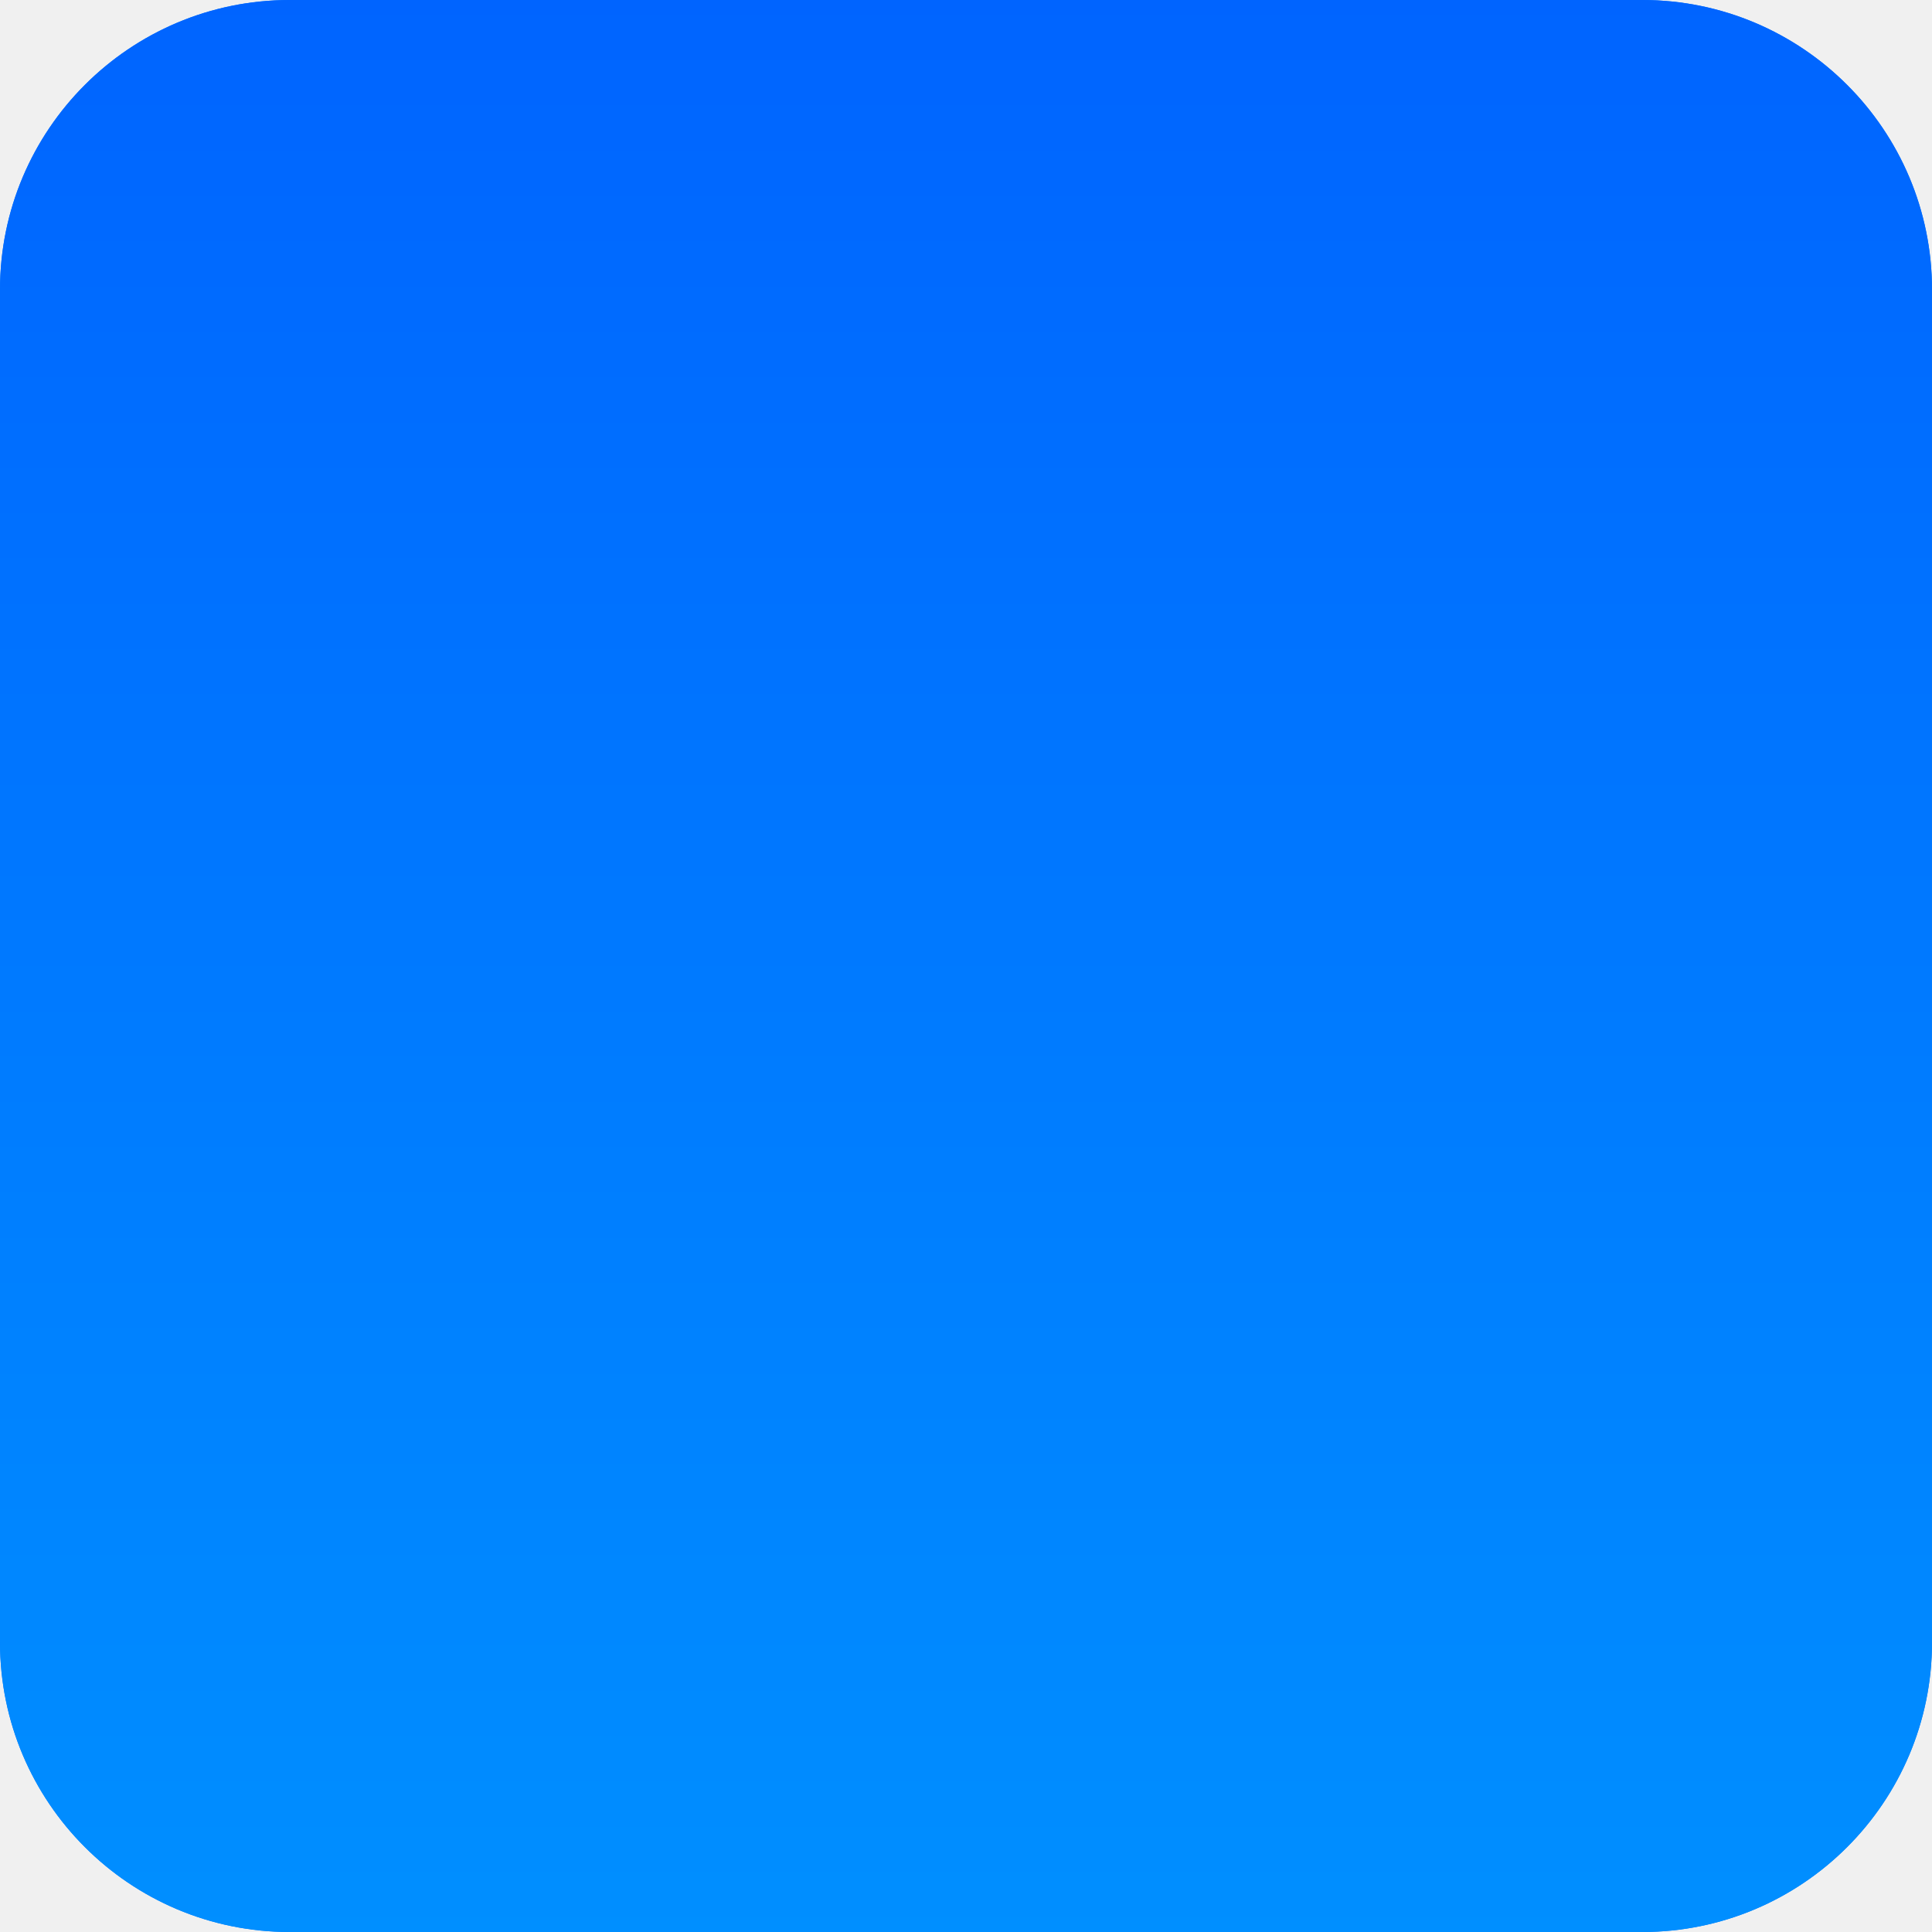
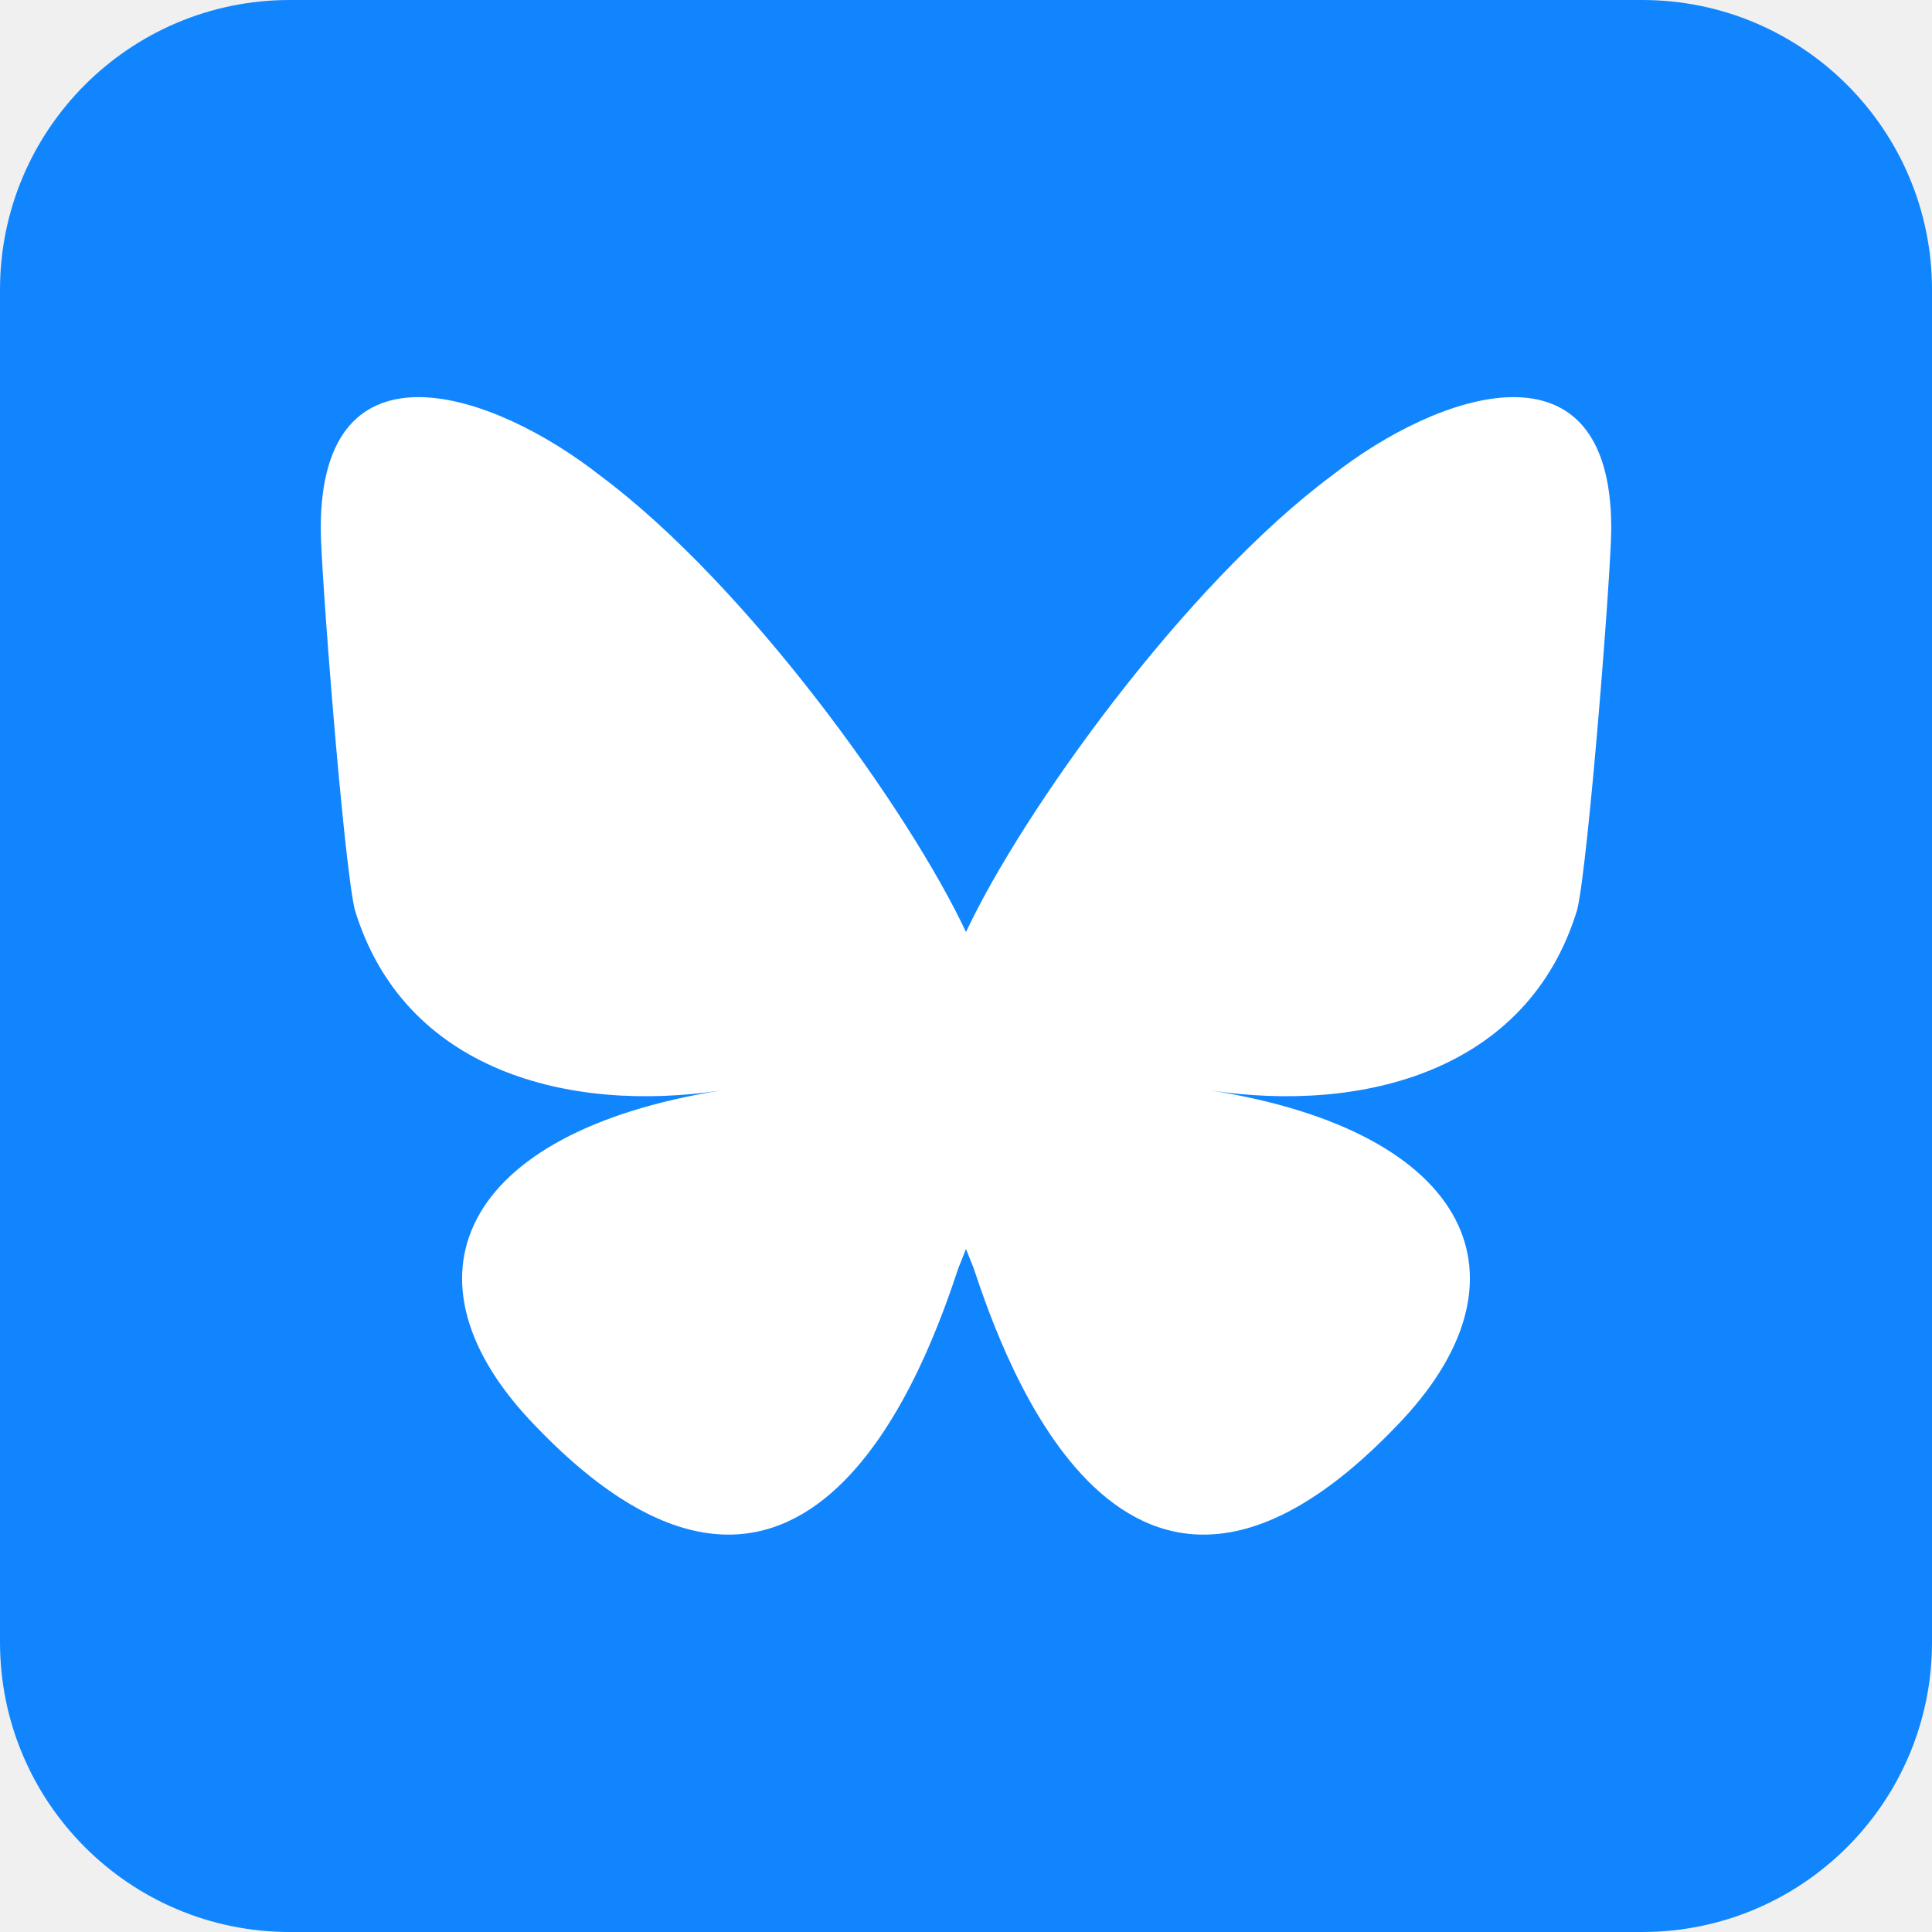
<svg xmlns="http://www.w3.org/2000/svg" id="Bluesky" viewBox="0 0 512 512">
-   <defs>
-     <linearGradient id="g" x1=".5" y1="0" x2=".5" y2="1">
-       <stop offset="0" stop-color="#0064FF" />
-       <stop offset="1" stop-color="#008FFF" />
-     </linearGradient>
-   </defs>
-   <rect fill="#07f" height="512" width="512" rx="15%" />
-   <rect fill="url(#g)" height="512" width="512" rx="15%" />
+   <rect width="512" height="512" rx="15%" fill="#1185fe" />
+   <path d="M159 126c39 29 82 89 97 121 15-32 58-92 97-121 28-22 74-38 74 14 0 11-6 88-9 101-13 43-57 54-97 48 69 11 87 50 49 89-72 75-104-18-112-42l-2-5-2 5c-8 24-40 117-112 42-38-39-20-78 49-89-40 6-84-5-97-48-3-13-9-90-9-101 0-52 46-36 74-14z" fill="#fff" />
</svg>
